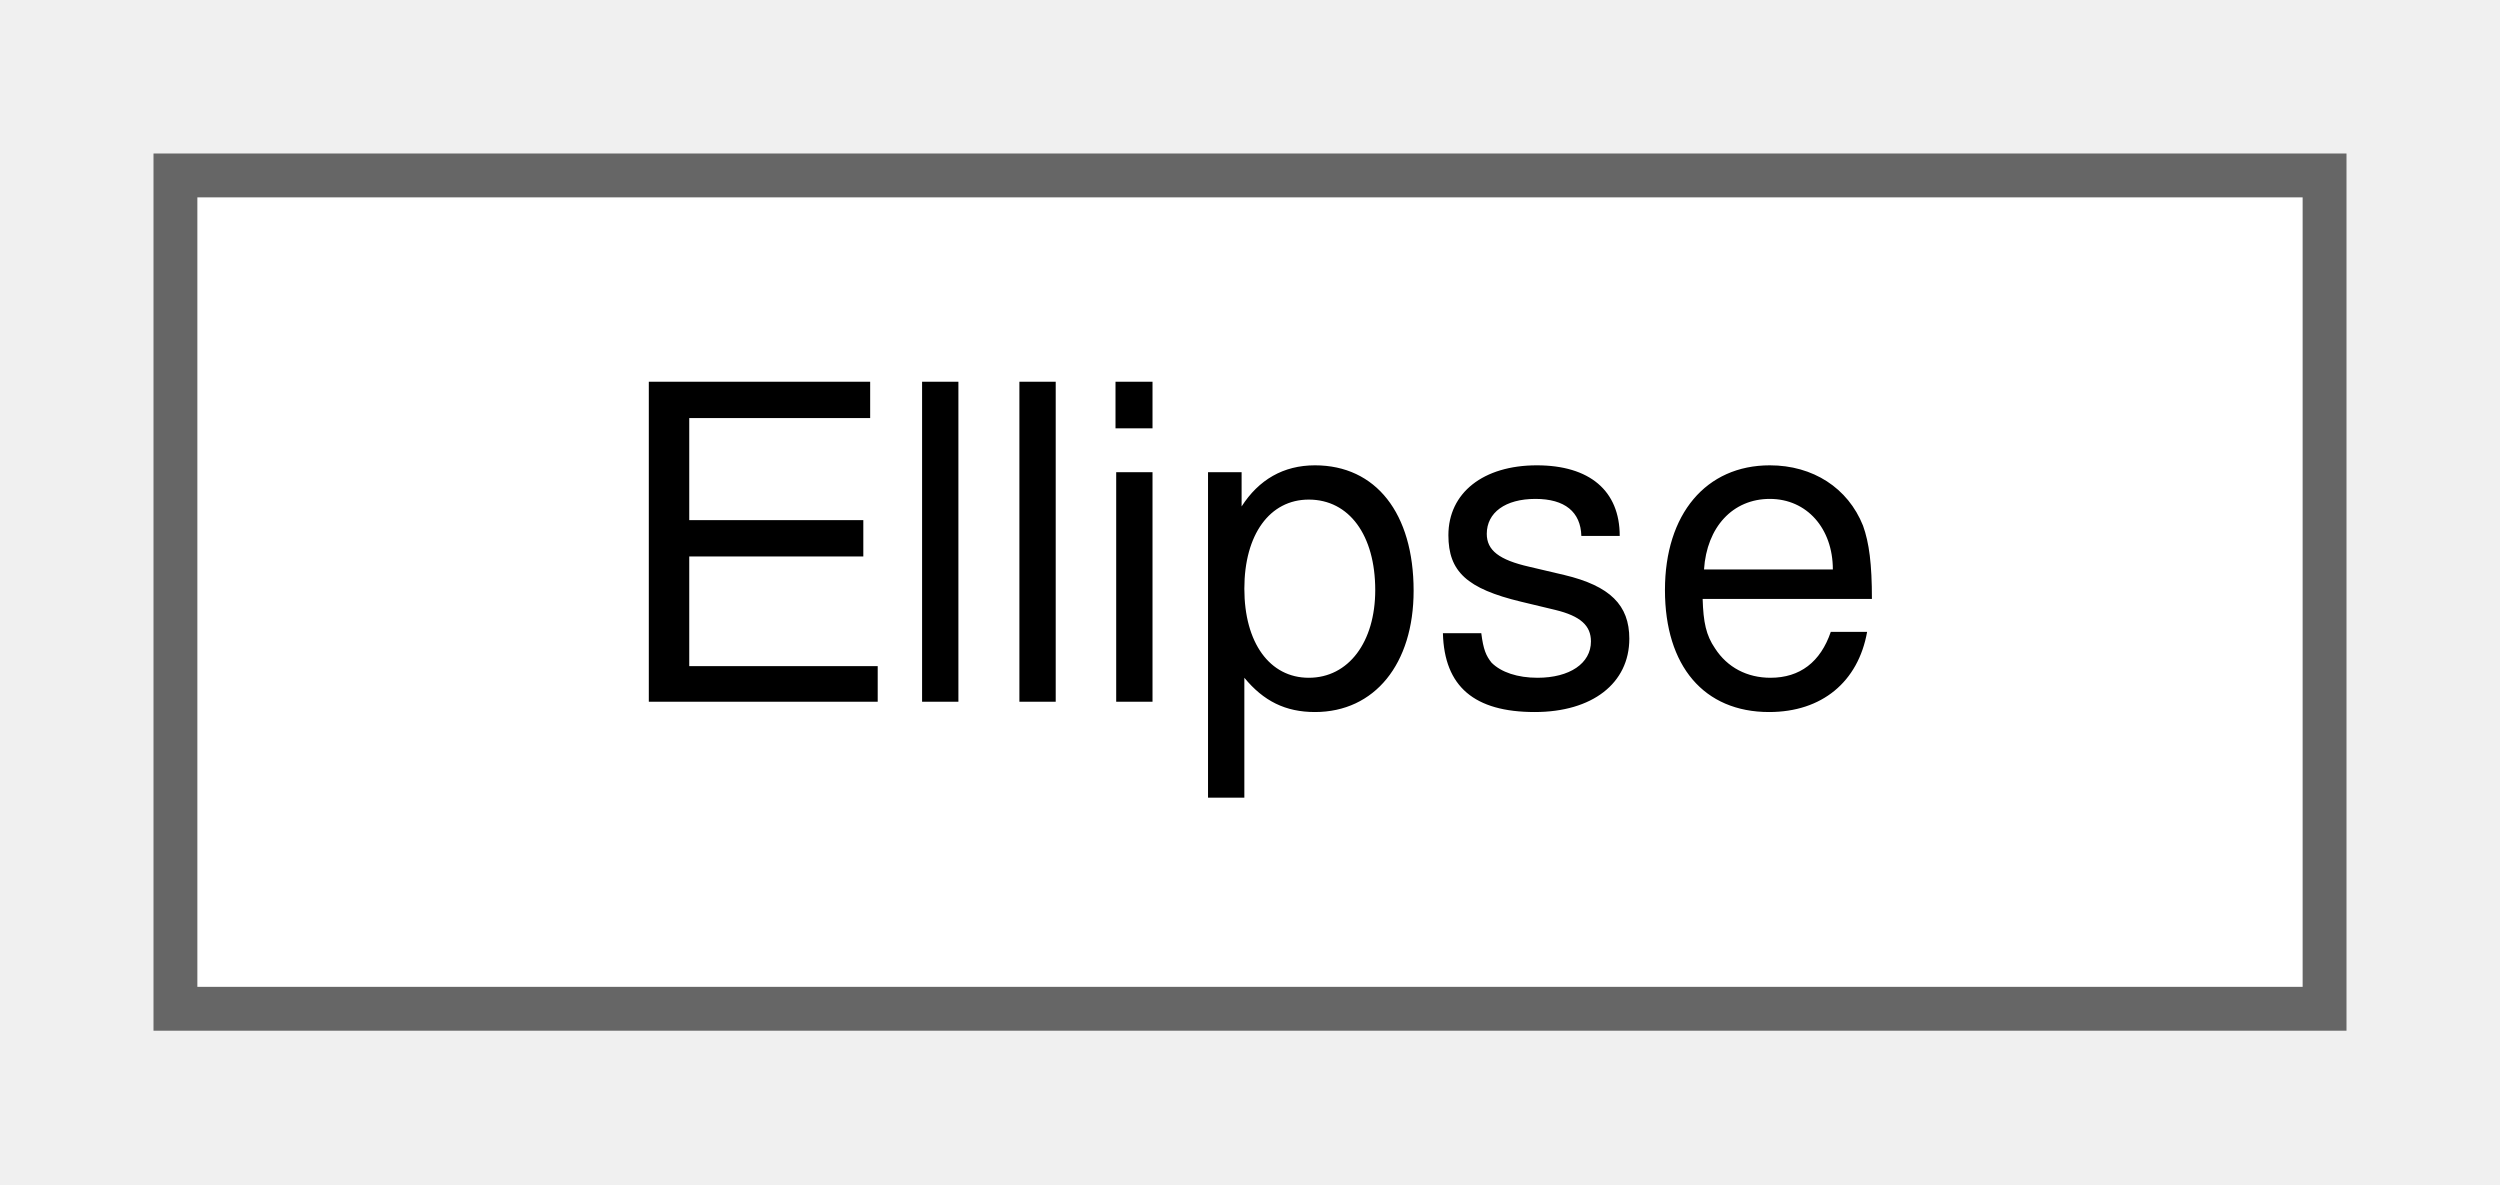
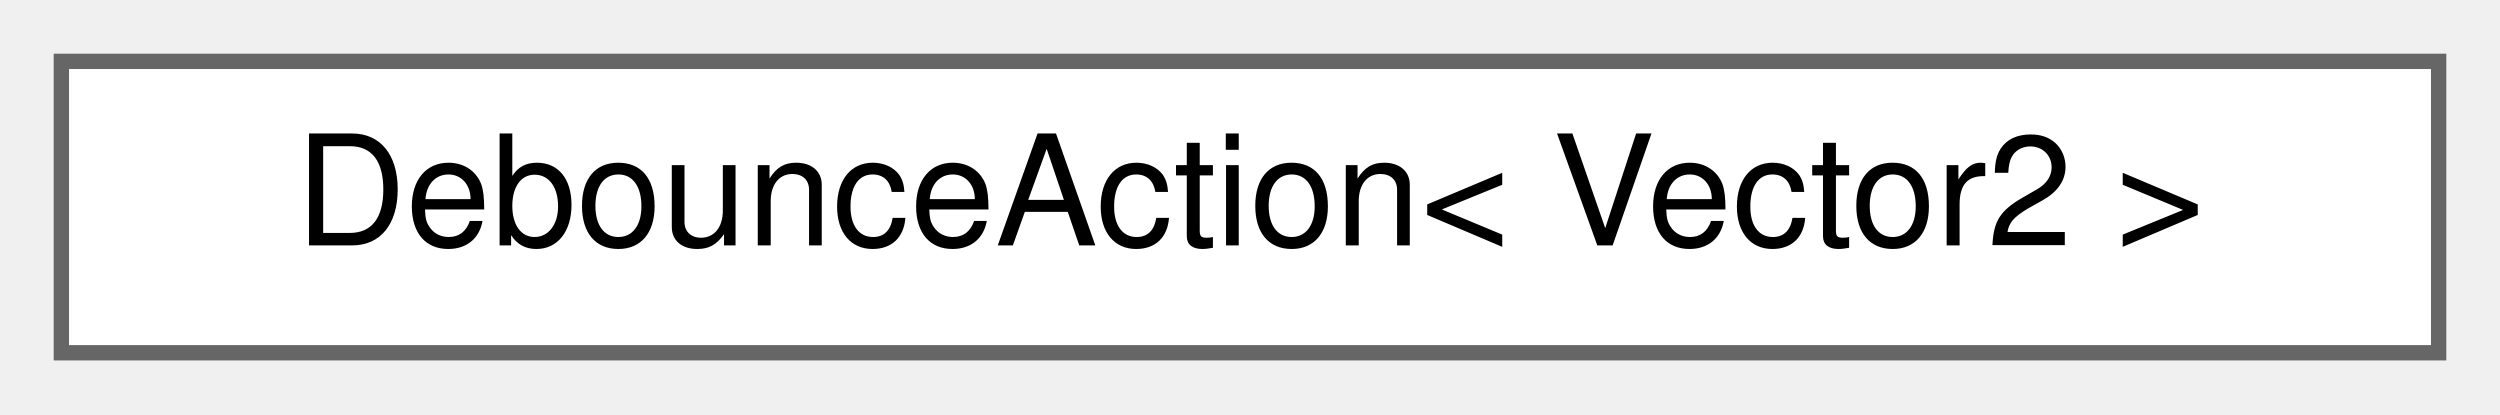
- <svg xmlns="http://www.w3.org/2000/svg" xmlns:xlink="http://www.w3.org/1999/xlink" width="57pt" height="27pt" viewBox="0.00 0.00 57.00 27.00">
+ <svg xmlns="http://www.w3.org/2000/svg" xmlns:xlink="http://www.w3.org/1999/xlink" width="163pt" height="27pt" viewBox="0.00 0.00 163.00 27.00">
  <g id="graph0" class="graph" transform="scale(1 1) rotate(0) translate(4 23)">
    <g id="node1" class="node">
      <g id="a_node1">
-         <a xlink:href="class_search_a_thing_1_1_open_g_l_1_1_shapes_1_1_ellipse.html" target="_top" xlink:title="Ellipse.">
-           <polygon fill="white" stroke="#666666" points="49,-19 0,-19 0,0 49,0 49,-19" />
-           <text text-anchor="middle" x="24.5" y="-7" font-family="Helvetica,sans-Serif" font-size="10.00">Ellipse</text>
+         <a xlink:href="class_debounce_action.html" target="_top" xlink:title=" ">
+           <polygon fill="white" stroke="#666666" points="155,-19 0,-19 0,0 155,0 155,-19" />
+           <text text-anchor="middle" x="77.5" y="-7" font-family="Helvetica,sans-Serif" font-size="10.00">DebounceAction&lt; Vector2 &gt;</text>
        </a>
      </g>
    </g>
  </g>
</svg>
